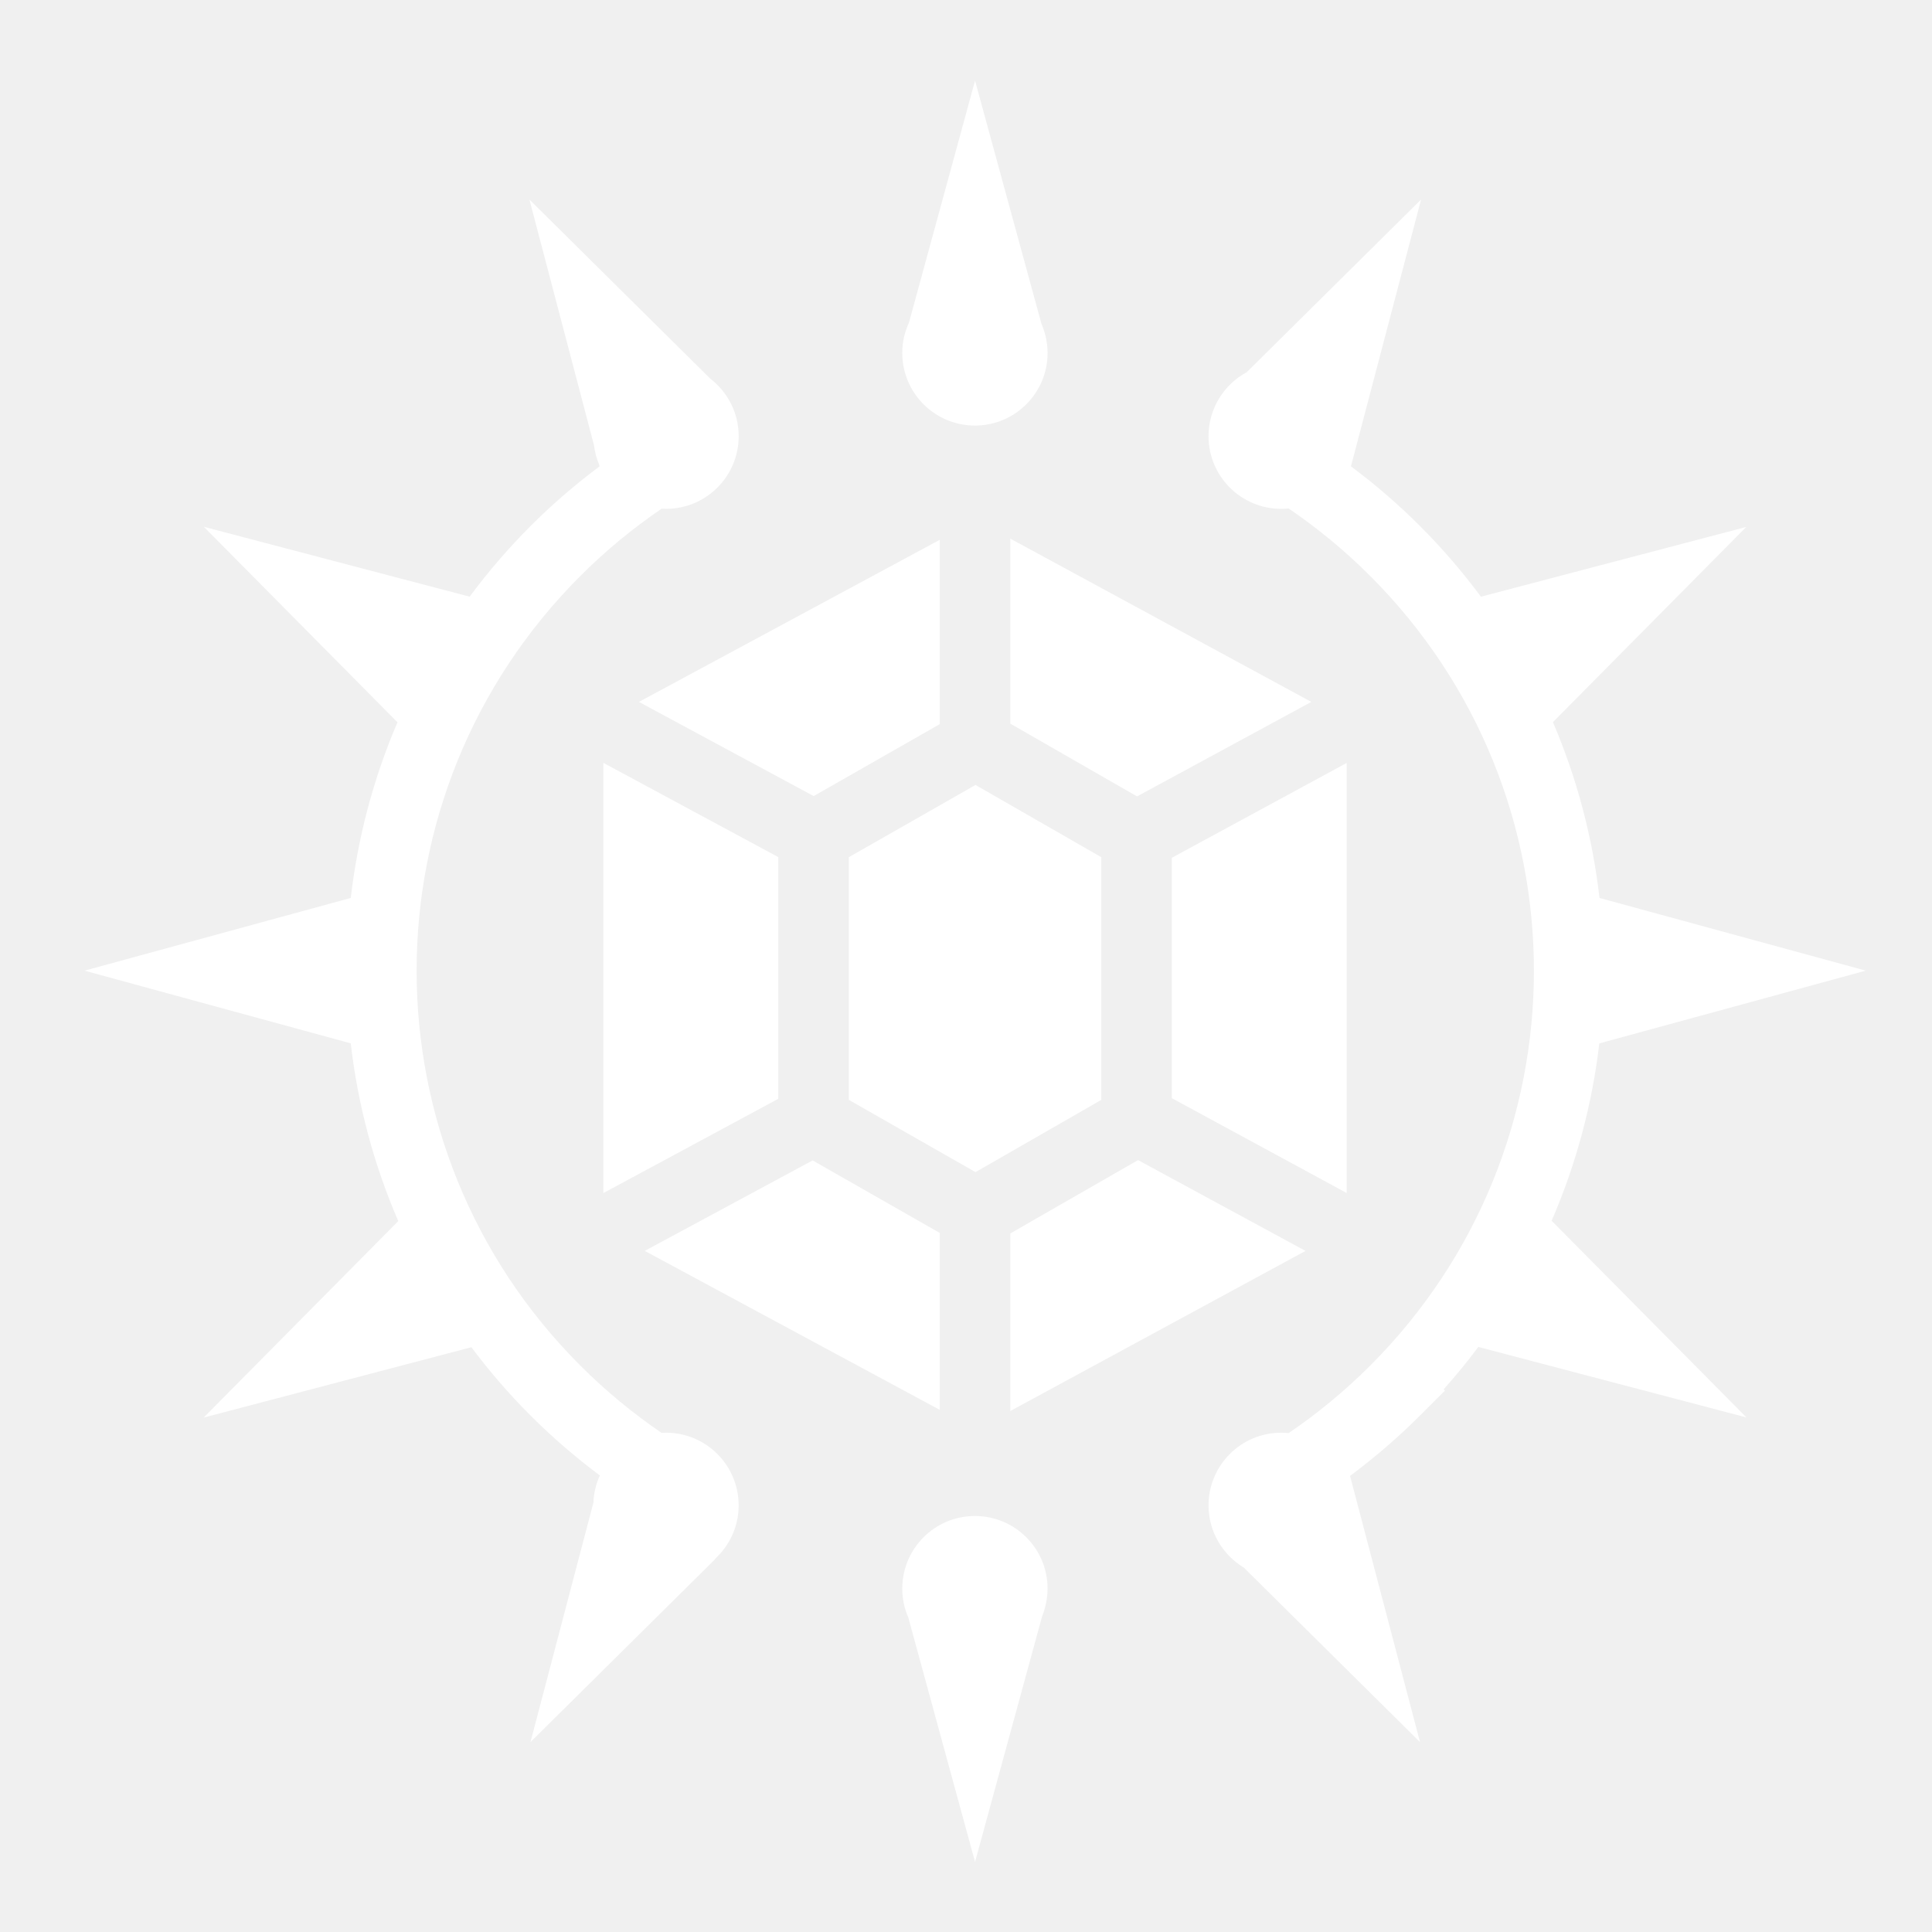
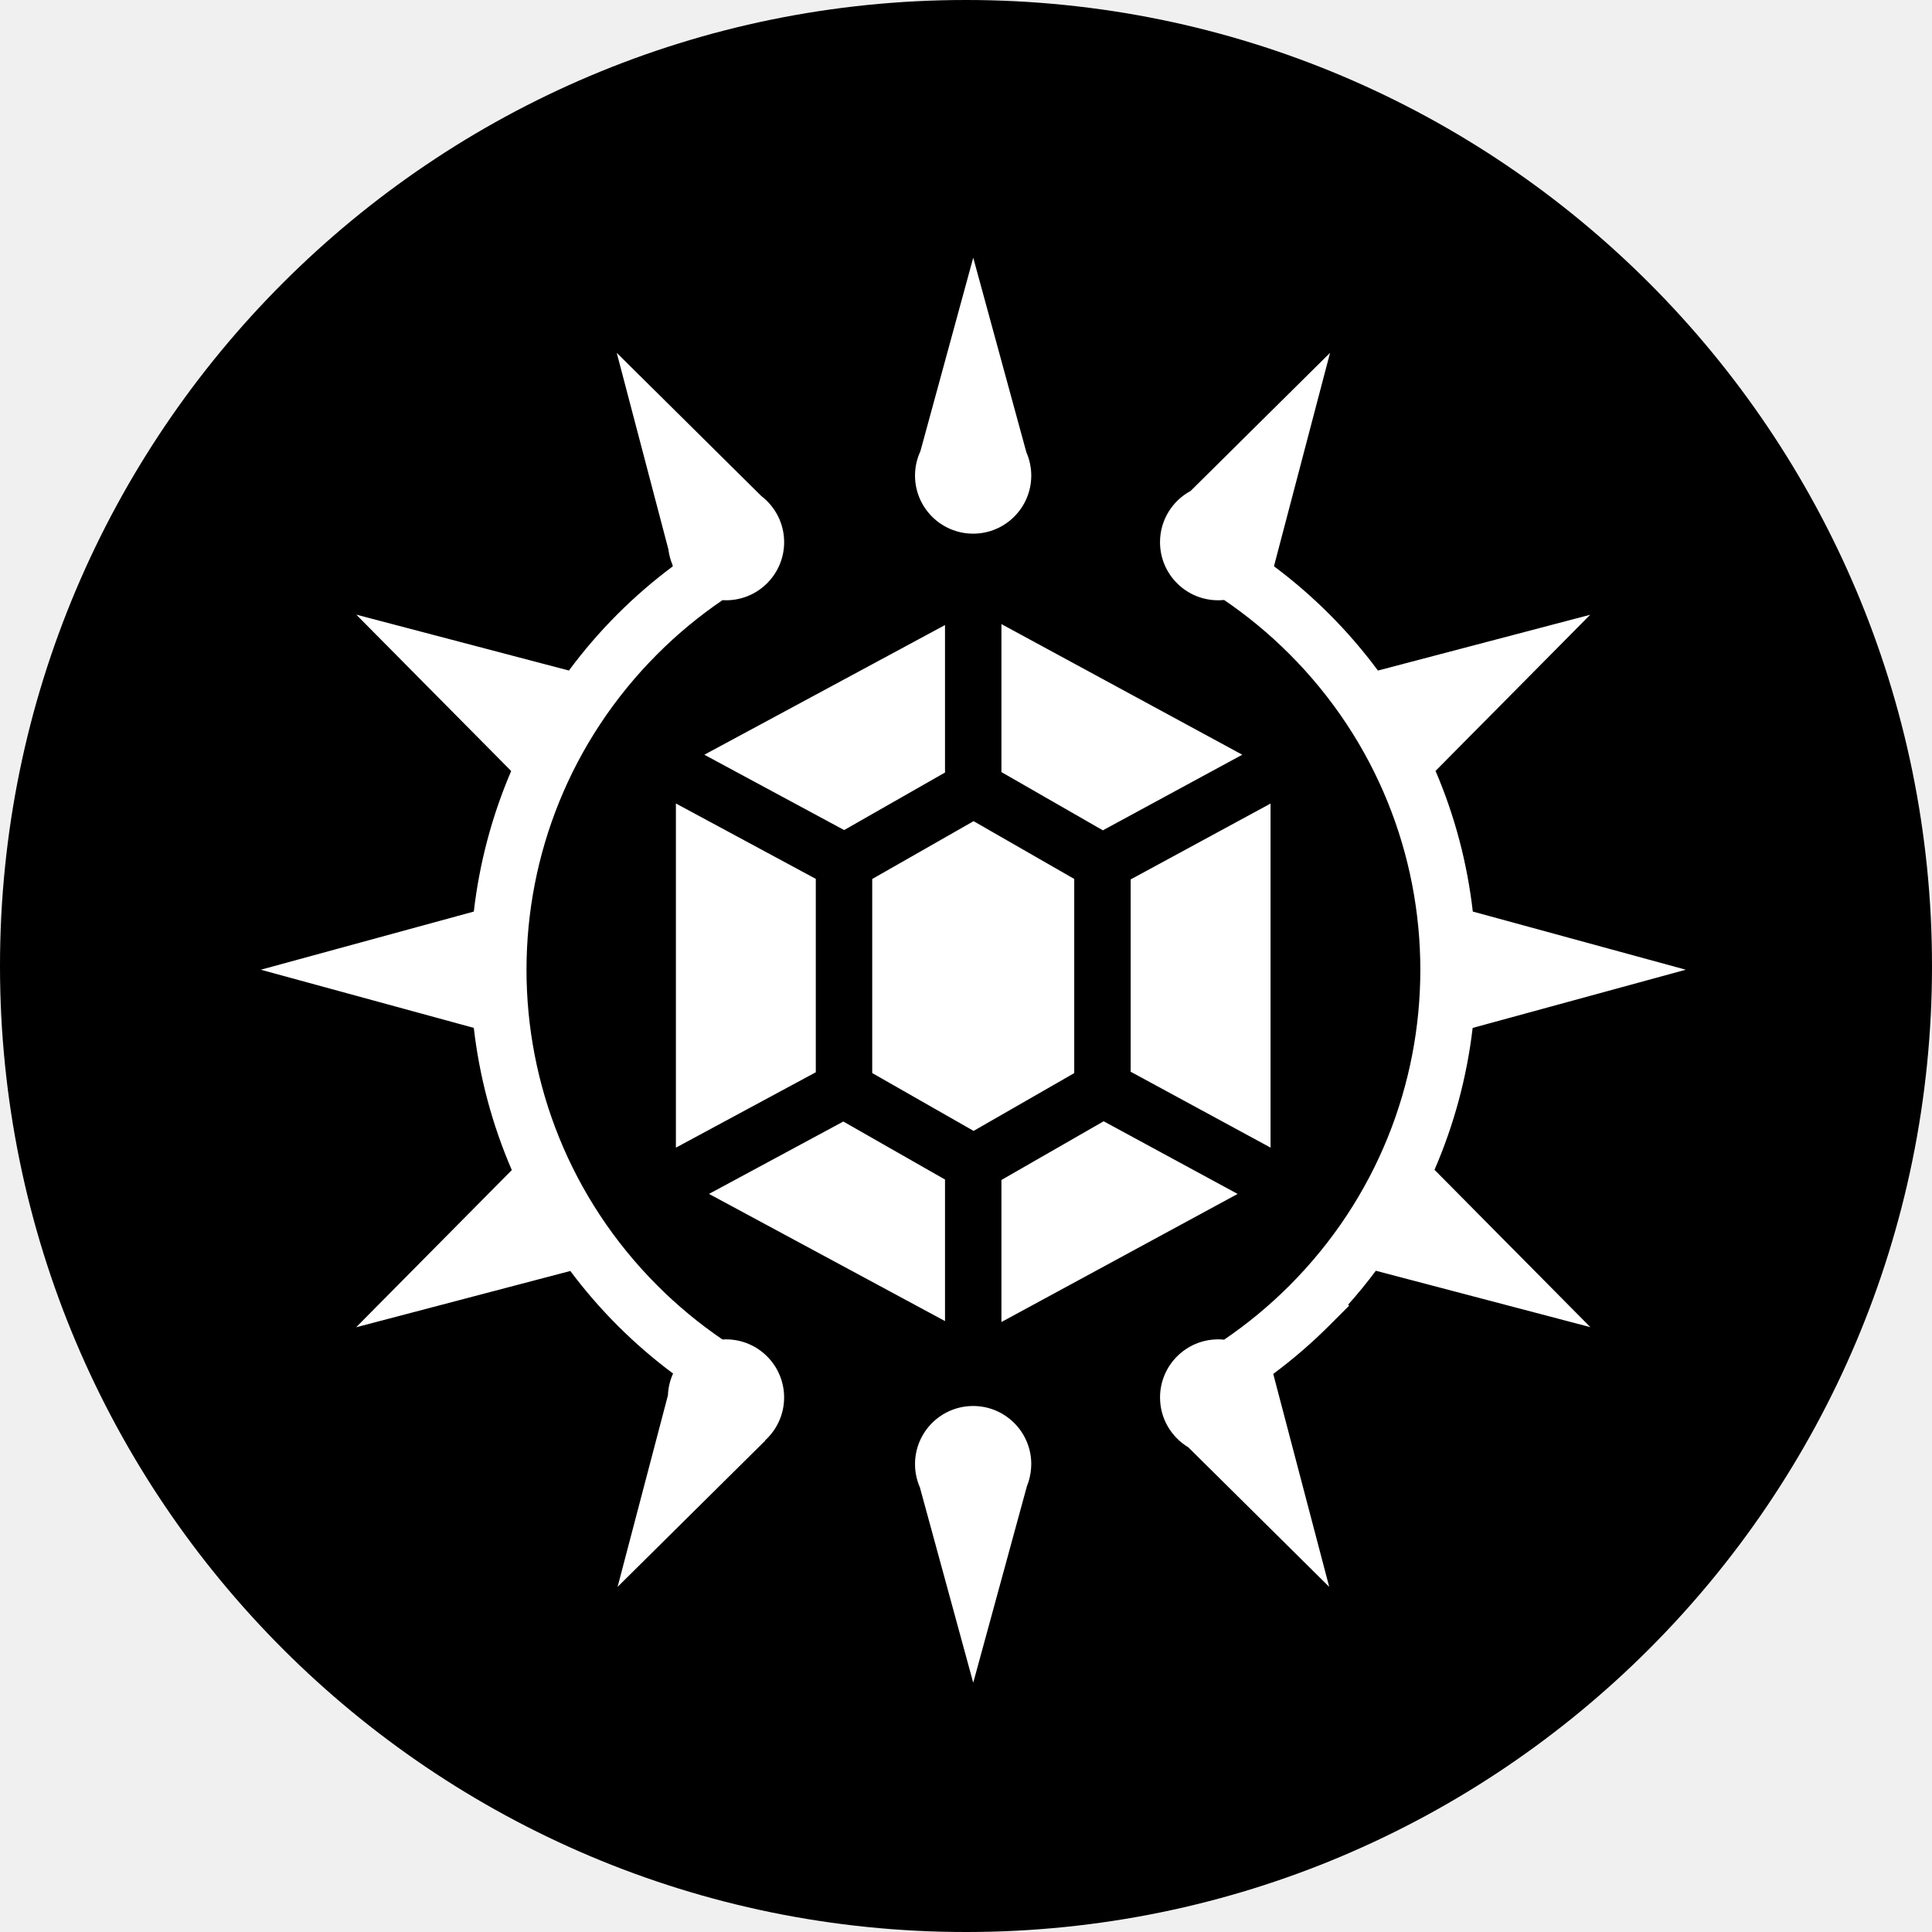
<svg xmlns="http://www.w3.org/2000/svg" viewBox="0 0 512 512" style="height: 512px; width: 512px;">
+   <circle cx="256" cy="256" r="256" fill="#000" fill-opacity="1" />
  <g class="" transform="translate(0,0)" style="">
-     <path d="M258.396 21.375l-17.503 64.1c-1.133 2.452-1.782 5.172-1.782 8.05 0 10.634 8.62 19.256 19.255 19.256 10.634 0 19.256-8.62 19.256-19.255 0-.72-.045-1.426-.122-2.125h.022l-.05-.18c-.23-1.917-.737-3.746-1.488-5.45l-17.586-64.395zm118.21 31.494l-46.21 45.77c-6.03 3.254-10.126 9.626-10.126 16.956 0 10.633 8.622 19.254 19.255 19.254.668 0 1.327-.034 1.977-.1 7.608 5.175 14.85 11.125 21.6 17.875 57.872 57.872 57.87 151.418 0 209.29-6.75 6.747-13.99 12.694-21.594 17.868-.65-.066-1.308-.1-1.975-.1-10.634 0-19.256 8.623-19.256 19.256 0 7.006 3.757 13.12 9.352 16.49l46.694 46.252-18.545-70.55c6.468-4.81 12.67-10.137 18.536-16.003l6.608-6.61-.334-.332c3.252-3.637 6.305-7.388 9.183-11.23l71.057 18.68-51.63-52.126c6.54-15.08 10.757-30.926 12.636-46.996l70.61-19.282-70.56-19.267c-1.82-15.925-5.937-31.633-12.343-46.59l51.234-51.727-70.318 18.483c-4.842-6.536-10.22-12.8-16.144-18.723-5.794-5.794-11.916-11.063-18.298-15.824l18.587-70.717zm-236.307.005l17.112 65.107c.218 1.76.662 3.45 1.322 5.032l.153.582c-6.38 4.76-12.498 10.023-18.29 15.814-5.92 5.92-11.294 12.18-16.136 18.715L54.024 139.61l51.31 51.802c-6.41 14.945-10.535 30.64-12.376 46.553l-70.562 19.27L92.95 276.5c1.856 16.108 6.06 31.994 12.595 47.105l-51.574 52.07 70.952-18.648c4.722 6.312 9.94 12.368 15.676 18.102 5.815 5.814 11.96 11.102 18.367 15.876-1.004 2.215-1.613 4.646-1.707 7.213l-16.678 63.456 48.91-48.447-.037-.08c3.86-3.52 6.297-8.575 6.297-14.21 0-10.634-8.622-19.256-19.256-19.256-.395 0-.786.015-1.176.04-7.573-5.16-14.783-11.088-21.506-17.81-57.872-57.872-57.872-151.417 0-209.29 6.725-6.723 13.938-12.65 21.514-17.81.39.022.782.036 1.178.036 10.634 0 19.254-8.62 19.254-19.254 0-6.22-2.963-11.736-7.54-15.256L140.3 52.875zm127.436 89.87v49.02l33.602 19.292 46.18-25.045-79.782-43.268zm-18.69.312l-79.722 42.957 46.31 24.955 33.413-19.062v-48.85zM159.9 202.164v114.012l46.346-24.975v-64.063L159.9 202.164zm196.985.027l-46.342 25.134v63.7l46.342 25.136V202.19zm-98.367 5.83l-33.584 19.158v64.285l33.584 19.162 33.336-19.145v-64.318l-33.336-19.14zm43.082 99.416l-33.864 19.445v47.056l78.24-42.432-44.376-24.068zm-86.24.084l-44.495 23.976 78.182 42.127v-46.885L215.36 307.52zm43.005 94.234c-10.634 0-19.254 8.622-19.254 19.256 0 2.74.582 5.342 1.615 7.703l17.67 64.713 17.787-65.12c.57-1.39.965-2.86 1.197-4.388l.06-.23h-.026c.122-.878.207-1.767.207-2.678 0-10.634-8.62-19.256-19.255-19.256z" fill="#fff" fill-opacity="1" />
+     <path d="M258.396 21.375l-17.503 64.1c-1.133 2.452-1.782 5.172-1.782 8.05 0 10.634 8.62 19.256 19.255 19.256 10.634 0 19.256-8.62 19.256-19.255 0-.72-.045-1.426-.122-2.125h.022l-.05-.18c-.23-1.917-.737-3.746-1.488-5.45l-17.586-64.395zm118.21 31.494l-46.21 45.77c-6.03 3.254-10.126 9.626-10.126 16.956 0 10.633 8.622 19.254 19.255 19.254.668 0 1.327-.034 1.977-.1 7.608 5.175 14.85 11.125 21.6 17.875 57.872 57.872 57.87 151.418 0 209.29-6.75 6.747-13.99 12.694-21.594 17.868-.65-.066-1.308-.1-1.975-.1-10.634 0-19.256 8.623-19.256 19.256 0 7.006 3.757 13.12 9.352 16.49l46.694 46.252-18.545-70.55c6.468-4.81 12.67-10.137 18.536-16.003l6.608-6.61-.334-.332c3.252-3.637 6.305-7.388 9.183-11.23l71.057 18.68-51.63-52.126c6.54-15.08 10.757-30.926 12.636-46.996l70.61-19.282-70.56-19.267c-1.82-15.925-5.937-31.633-12.343-46.59l51.234-51.727-70.318 18.483c-4.842-6.536-10.22-12.8-16.144-18.723-5.794-5.794-11.916-11.063-18.298-15.824l18.587-70.717zm-236.307.005l17.112 65.107c.218 1.76.662 3.45 1.322 5.032l.153.582c-6.38 4.76-12.498 10.023-18.29 15.814-5.92 5.92-11.294 12.18-16.136 18.715L54.024 139.61l51.31 51.802c-6.41 14.945-10.535 30.64-12.376 46.553l-70.562 19.27L92.95 276.5c1.856 16.108 6.06 31.994 12.595 47.105l-51.574 52.07 70.952-18.648c4.722 6.312 9.94 12.368 15.676 18.102 5.815 5.814 11.96 11.102 18.367 15.876-1.004 2.215-1.613 4.646-1.707 7.213l-16.678 63.456 48.91-48.447-.037-.08c3.86-3.52 6.297-8.575 6.297-14.21 0-10.634-8.622-19.256-19.256-19.256-.395 0-.786.015-1.176.04-7.573-5.16-14.783-11.088-21.506-17.81-57.872-57.872-57.872-151.417 0-209.29 6.725-6.723 13.938-12.65 21.514-17.81.39.022.782.036 1.178.036 10.634 0 19.254-8.62 19.254-19.254 0-6.22-2.963-11.736-7.54-15.256L140.3 52.875zm127.436 89.87v49.02l33.602 19.292 46.18-25.045-79.782-43.268zm-18.69.312l-79.722 42.957 46.31 24.955 33.413-19.062v-48.85zM159.9 202.164v114.012l46.346-24.975v-64.063L159.9 202.164zm196.985.027l-46.342 25.134v63.7l46.342 25.136V202.19zm-98.367 5.83l-33.584 19.158v64.285l33.584 19.162 33.336-19.145v-64.318l-33.336-19.14zm43.082 99.416l-33.864 19.445v47.056l78.24-42.432-44.376-24.068zm-86.24.084l-44.495 23.976 78.182 42.127v-46.885L215.36 307.52zm43.005 94.234c-10.634 0-19.254 8.622-19.254 19.256 0 2.74.582 5.342 1.615 7.703l17.67 64.713 17.787-65.12c.57-1.39.965-2.86 1.197-4.388l.06-.23h-.026c.122-.878.207-1.767.207-2.678 0-10.634-8.62-19.256-19.255-19.256z" fill="#fff" fill-opacity="1" transform="translate(51.2, 51.2) scale(0.8, 0.8) rotate(0, 256, 256) skewX(0) skewY(0)" />
  </g>
</svg>
